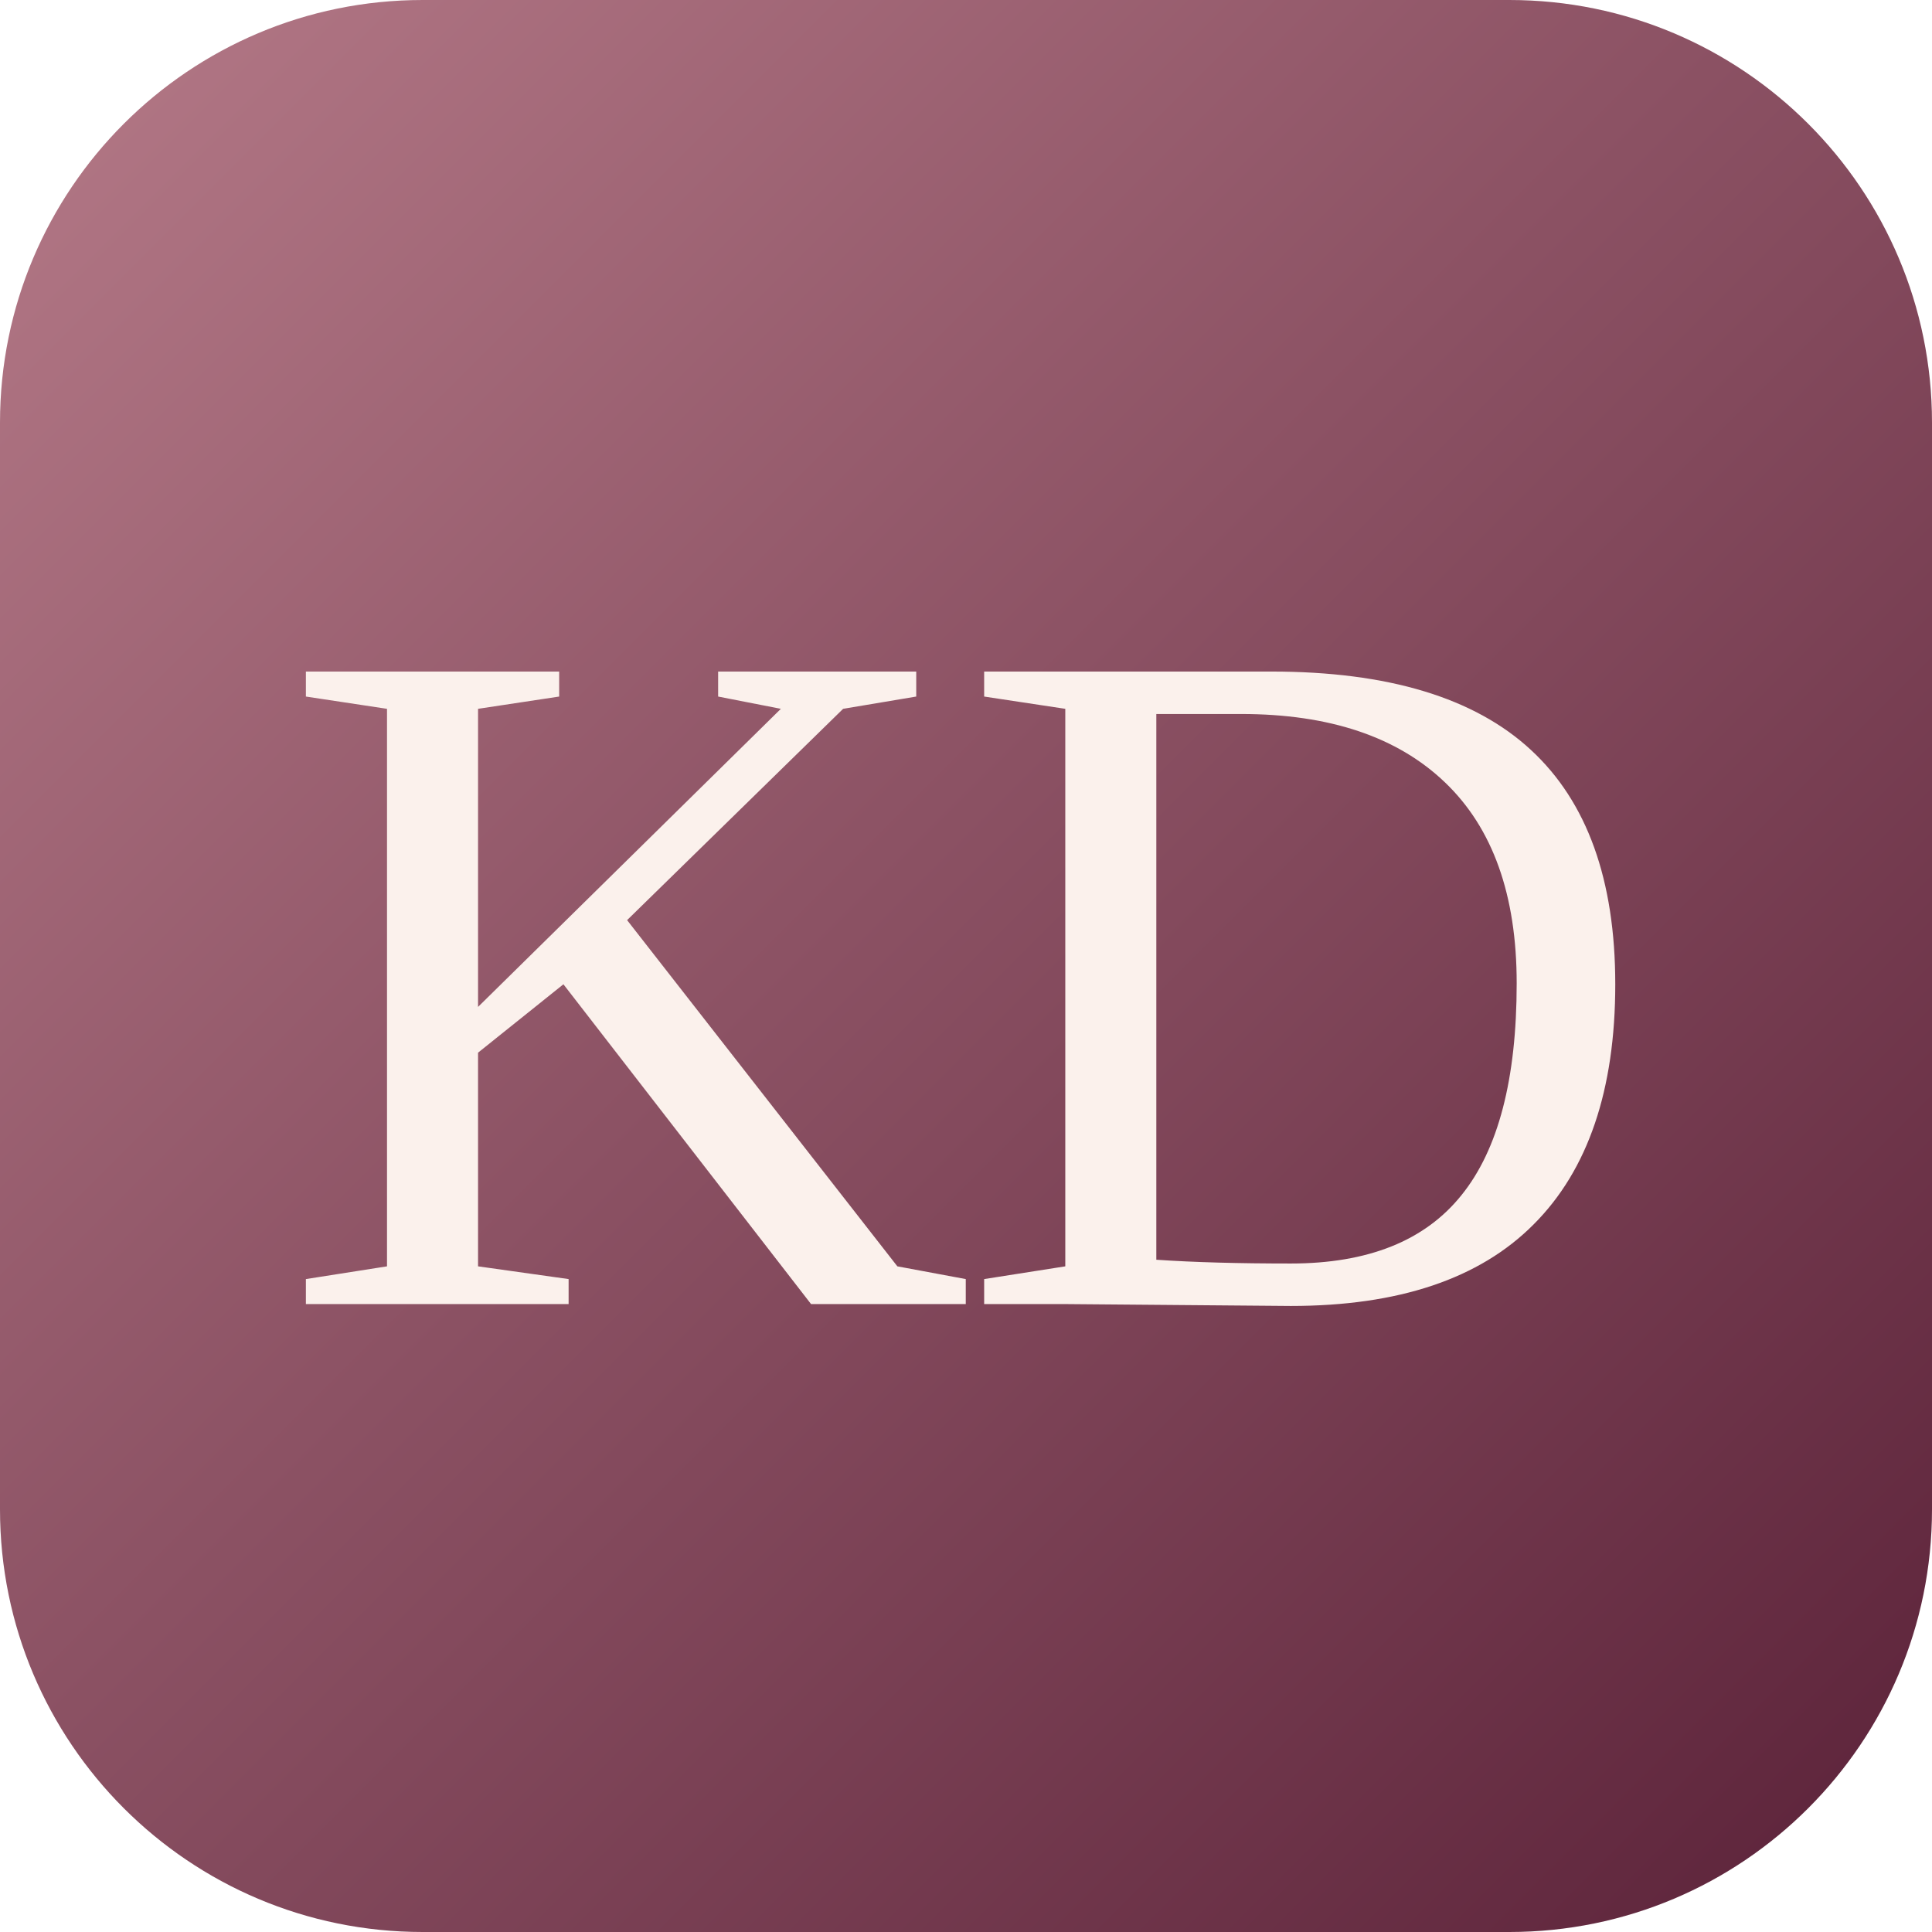
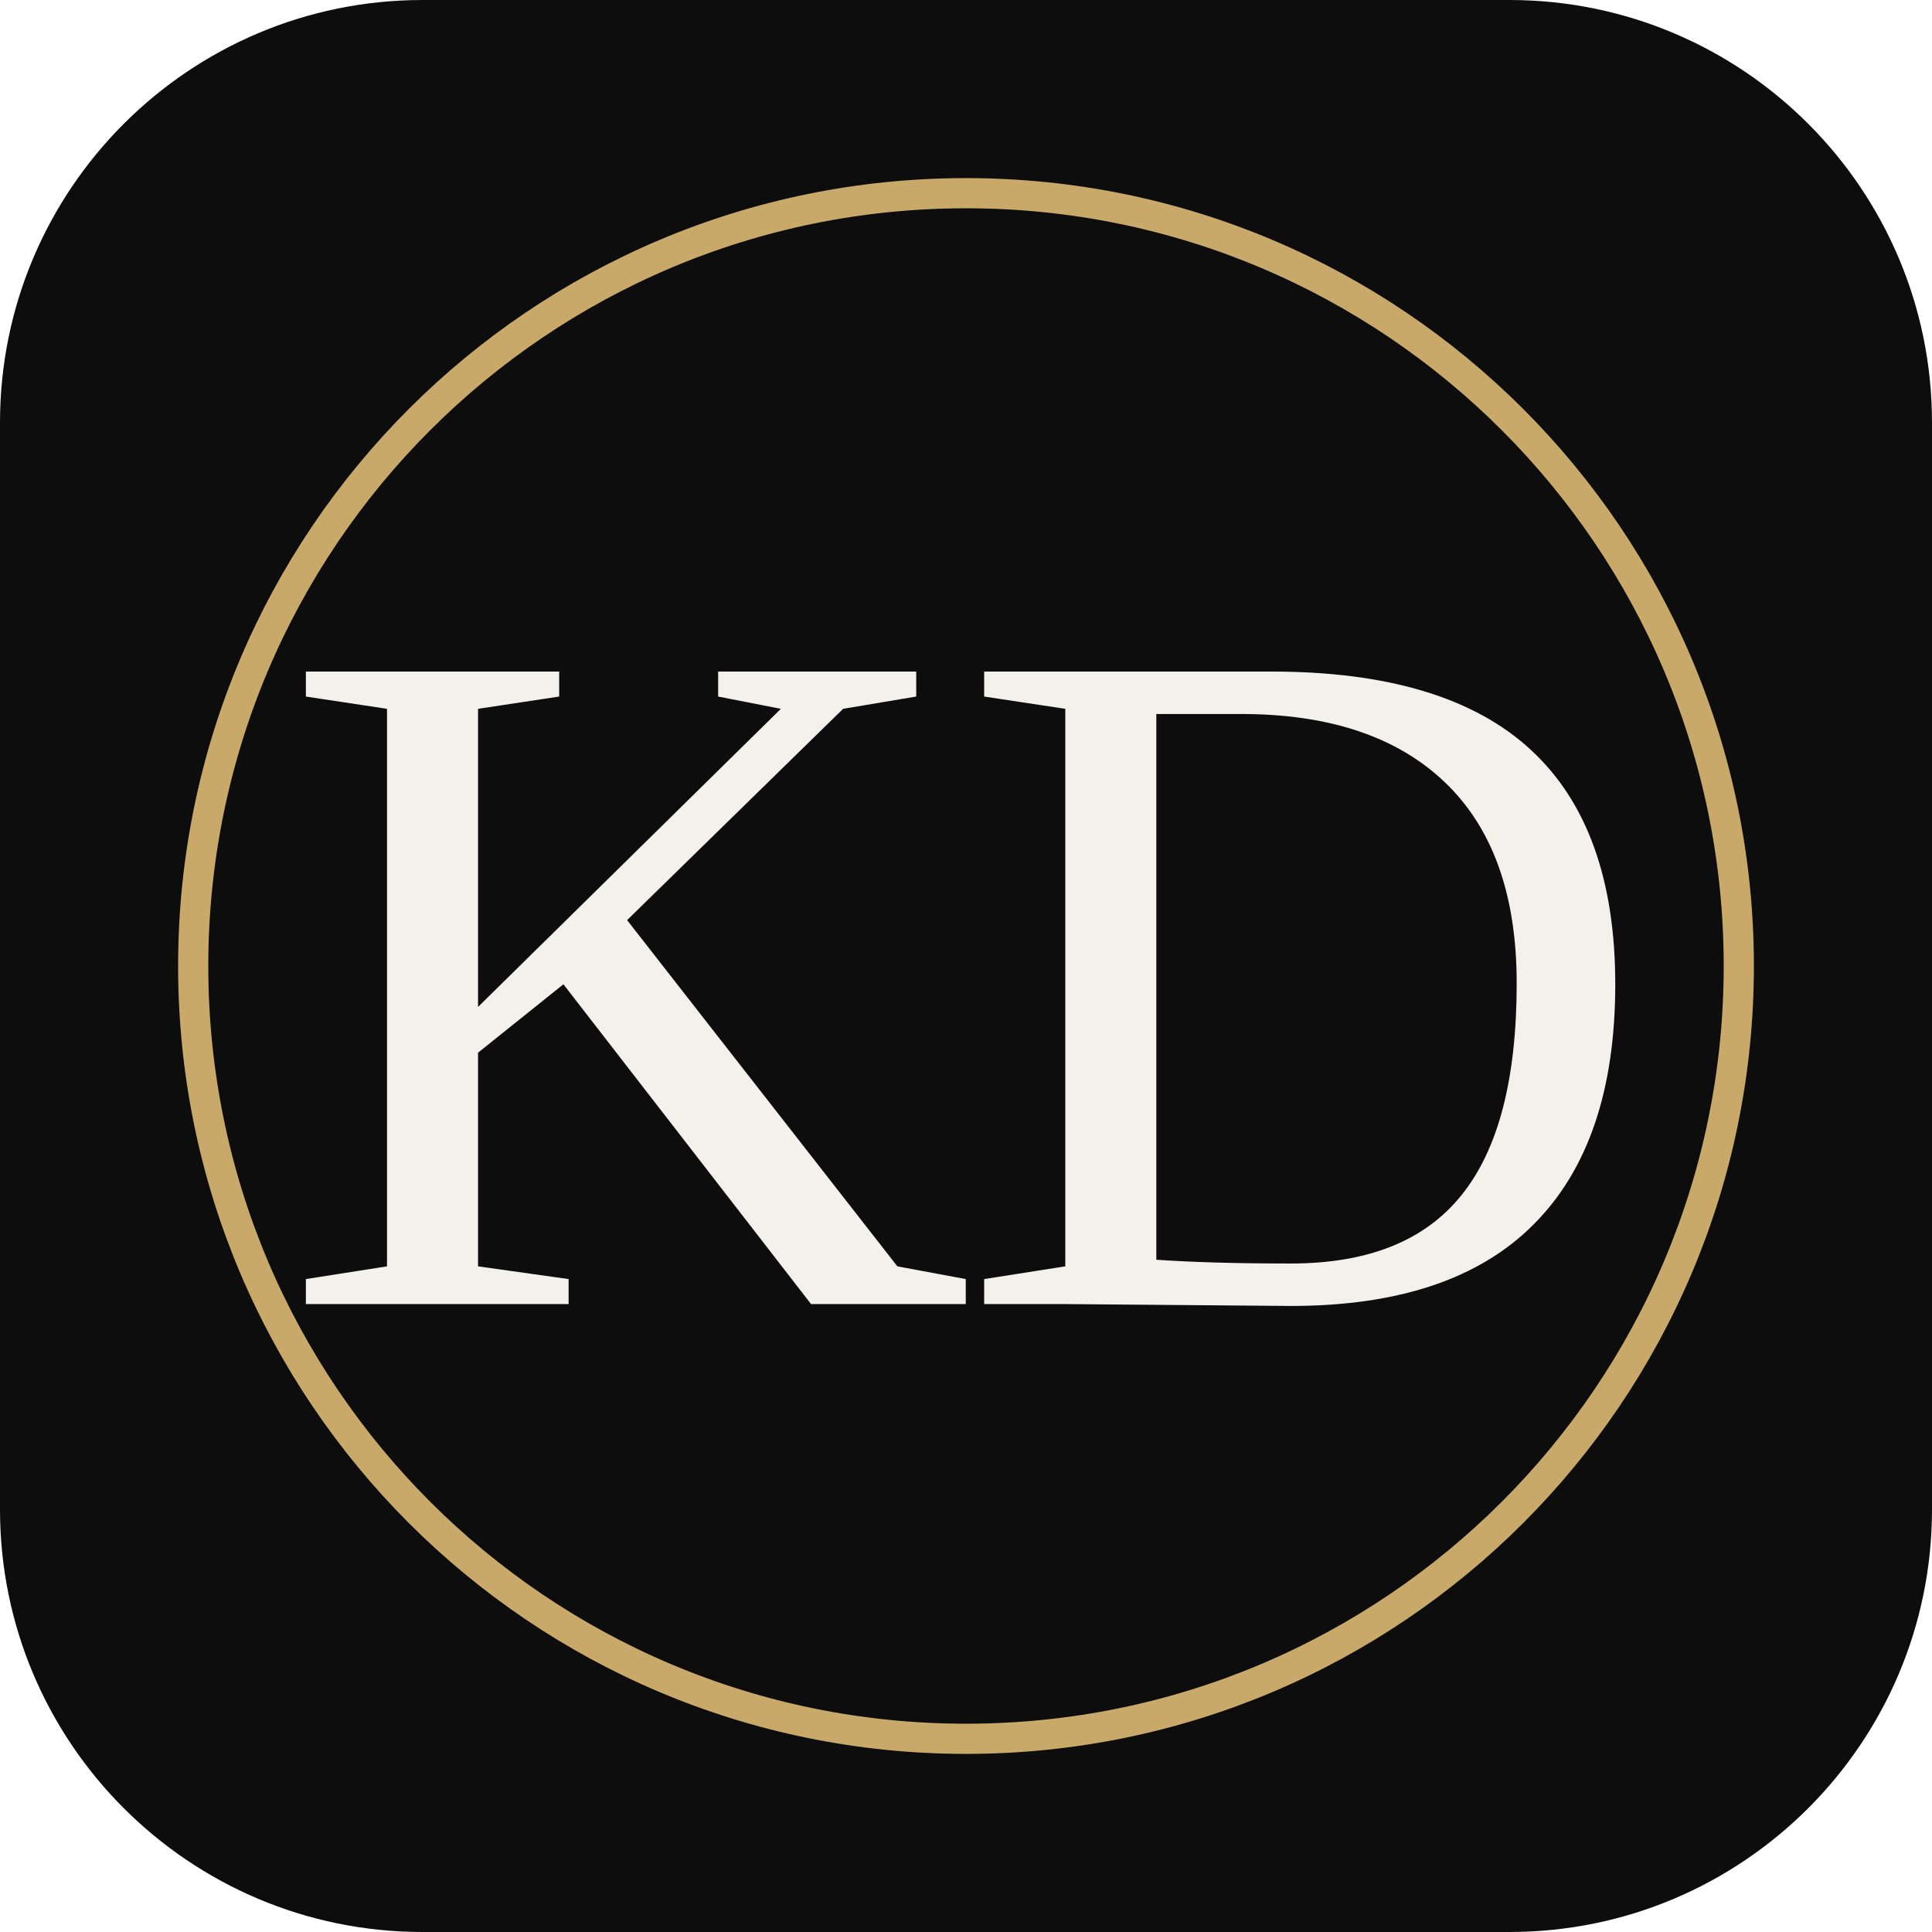
<svg xmlns="http://www.w3.org/2000/svg" width="64" height="64" viewBox="0 0 64 64">
-   <defs>
-     <linearGradient id="g" x1="0" y1="0" x2="1" y2="1">
-       <stop offset="0" stop-color="#B57A88" />
-       <stop offset="1" stop-color="#5A2138" />
-     </linearGradient>
-   </defs>
-   <rect width="64" height="64" rx="14" fill="url(#g)" />
-   <text x="50%" y="50%" dy="0.35em" text-anchor="middle" font-family="Fraunces, 'Fraunces Variable', Georgia, 'Times New Roman', serif" font-size="32" font-weight="500" letter-spacing="-0.64" fill="#FBF1EC">KD</text>
+   <rect width="64" height="64" rx="14" fill="#0D0D0E" />
+   <circle cx="32" cy="32" r="25.6" fill="none" stroke="#C9A96A" stroke-width="1" />
+   <text x="50%" y="50%" dy="0.35em" text-anchor="middle" font-family="Fraunces, 'Fraunces Variable', Georgia, 'Times New Roman', serif" font-size="32" font-weight="500" letter-spacing="-0.64" fill="#F3F1EC">KD</text>
</svg>
